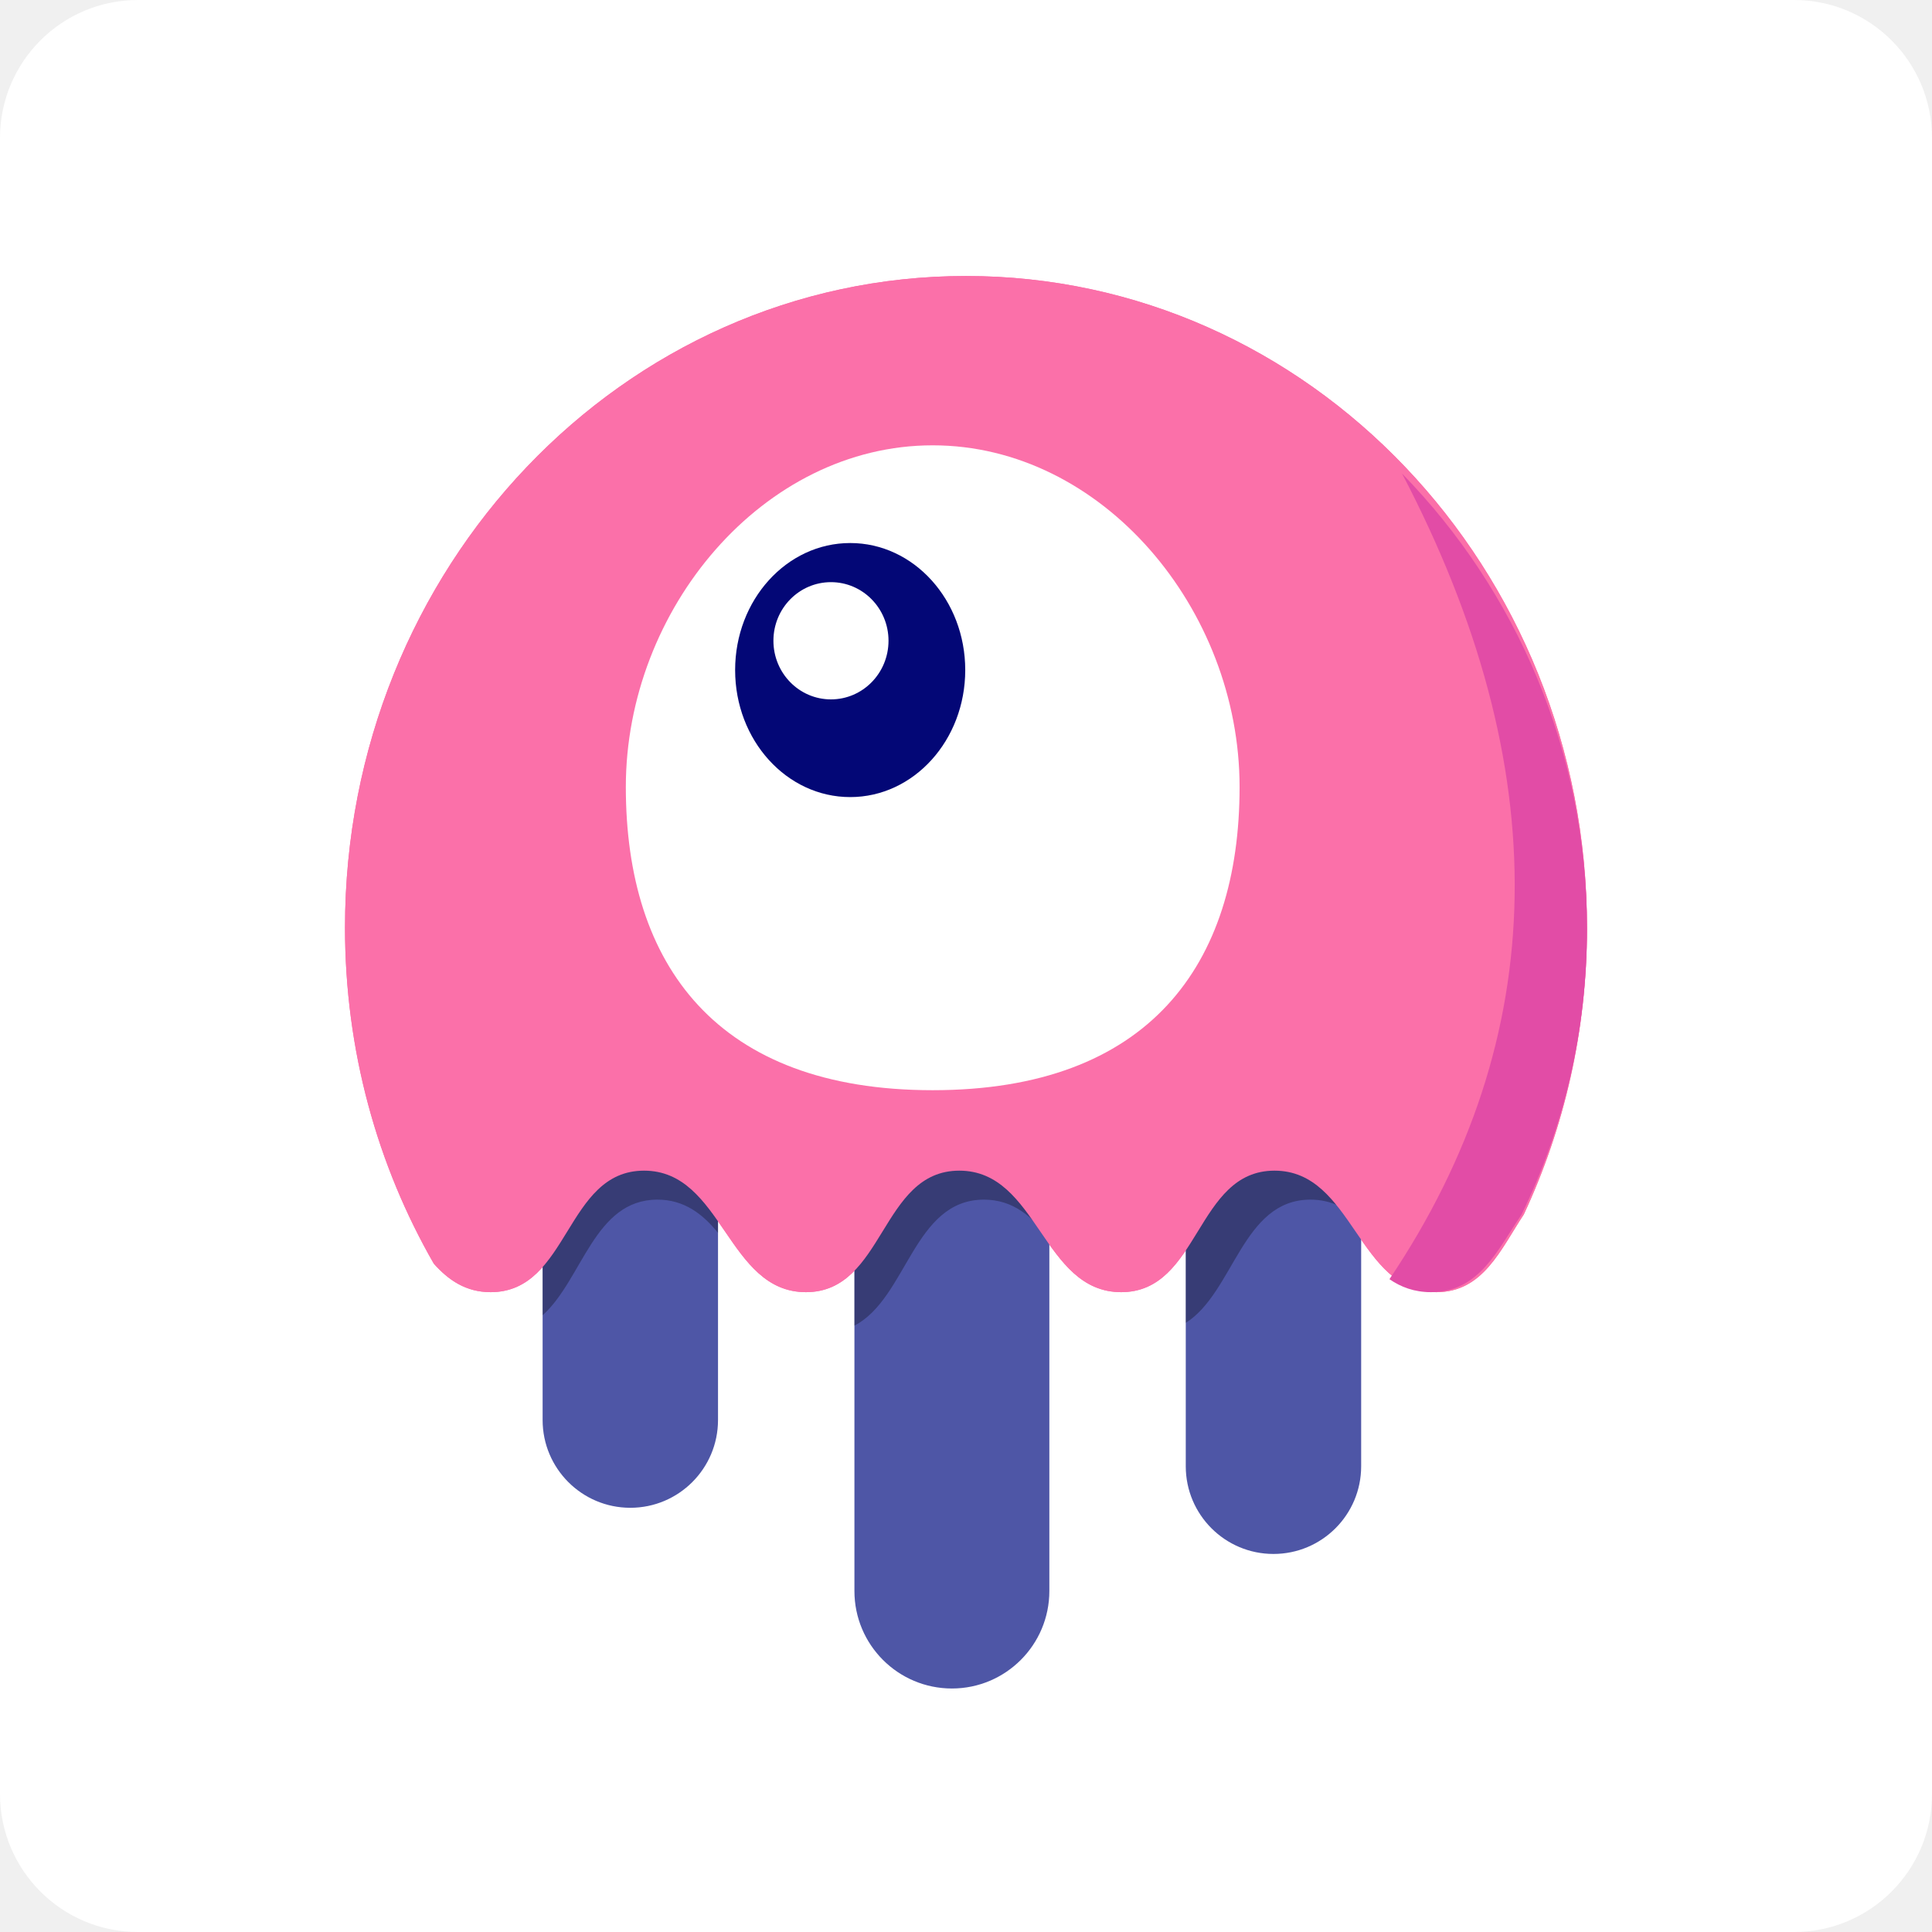
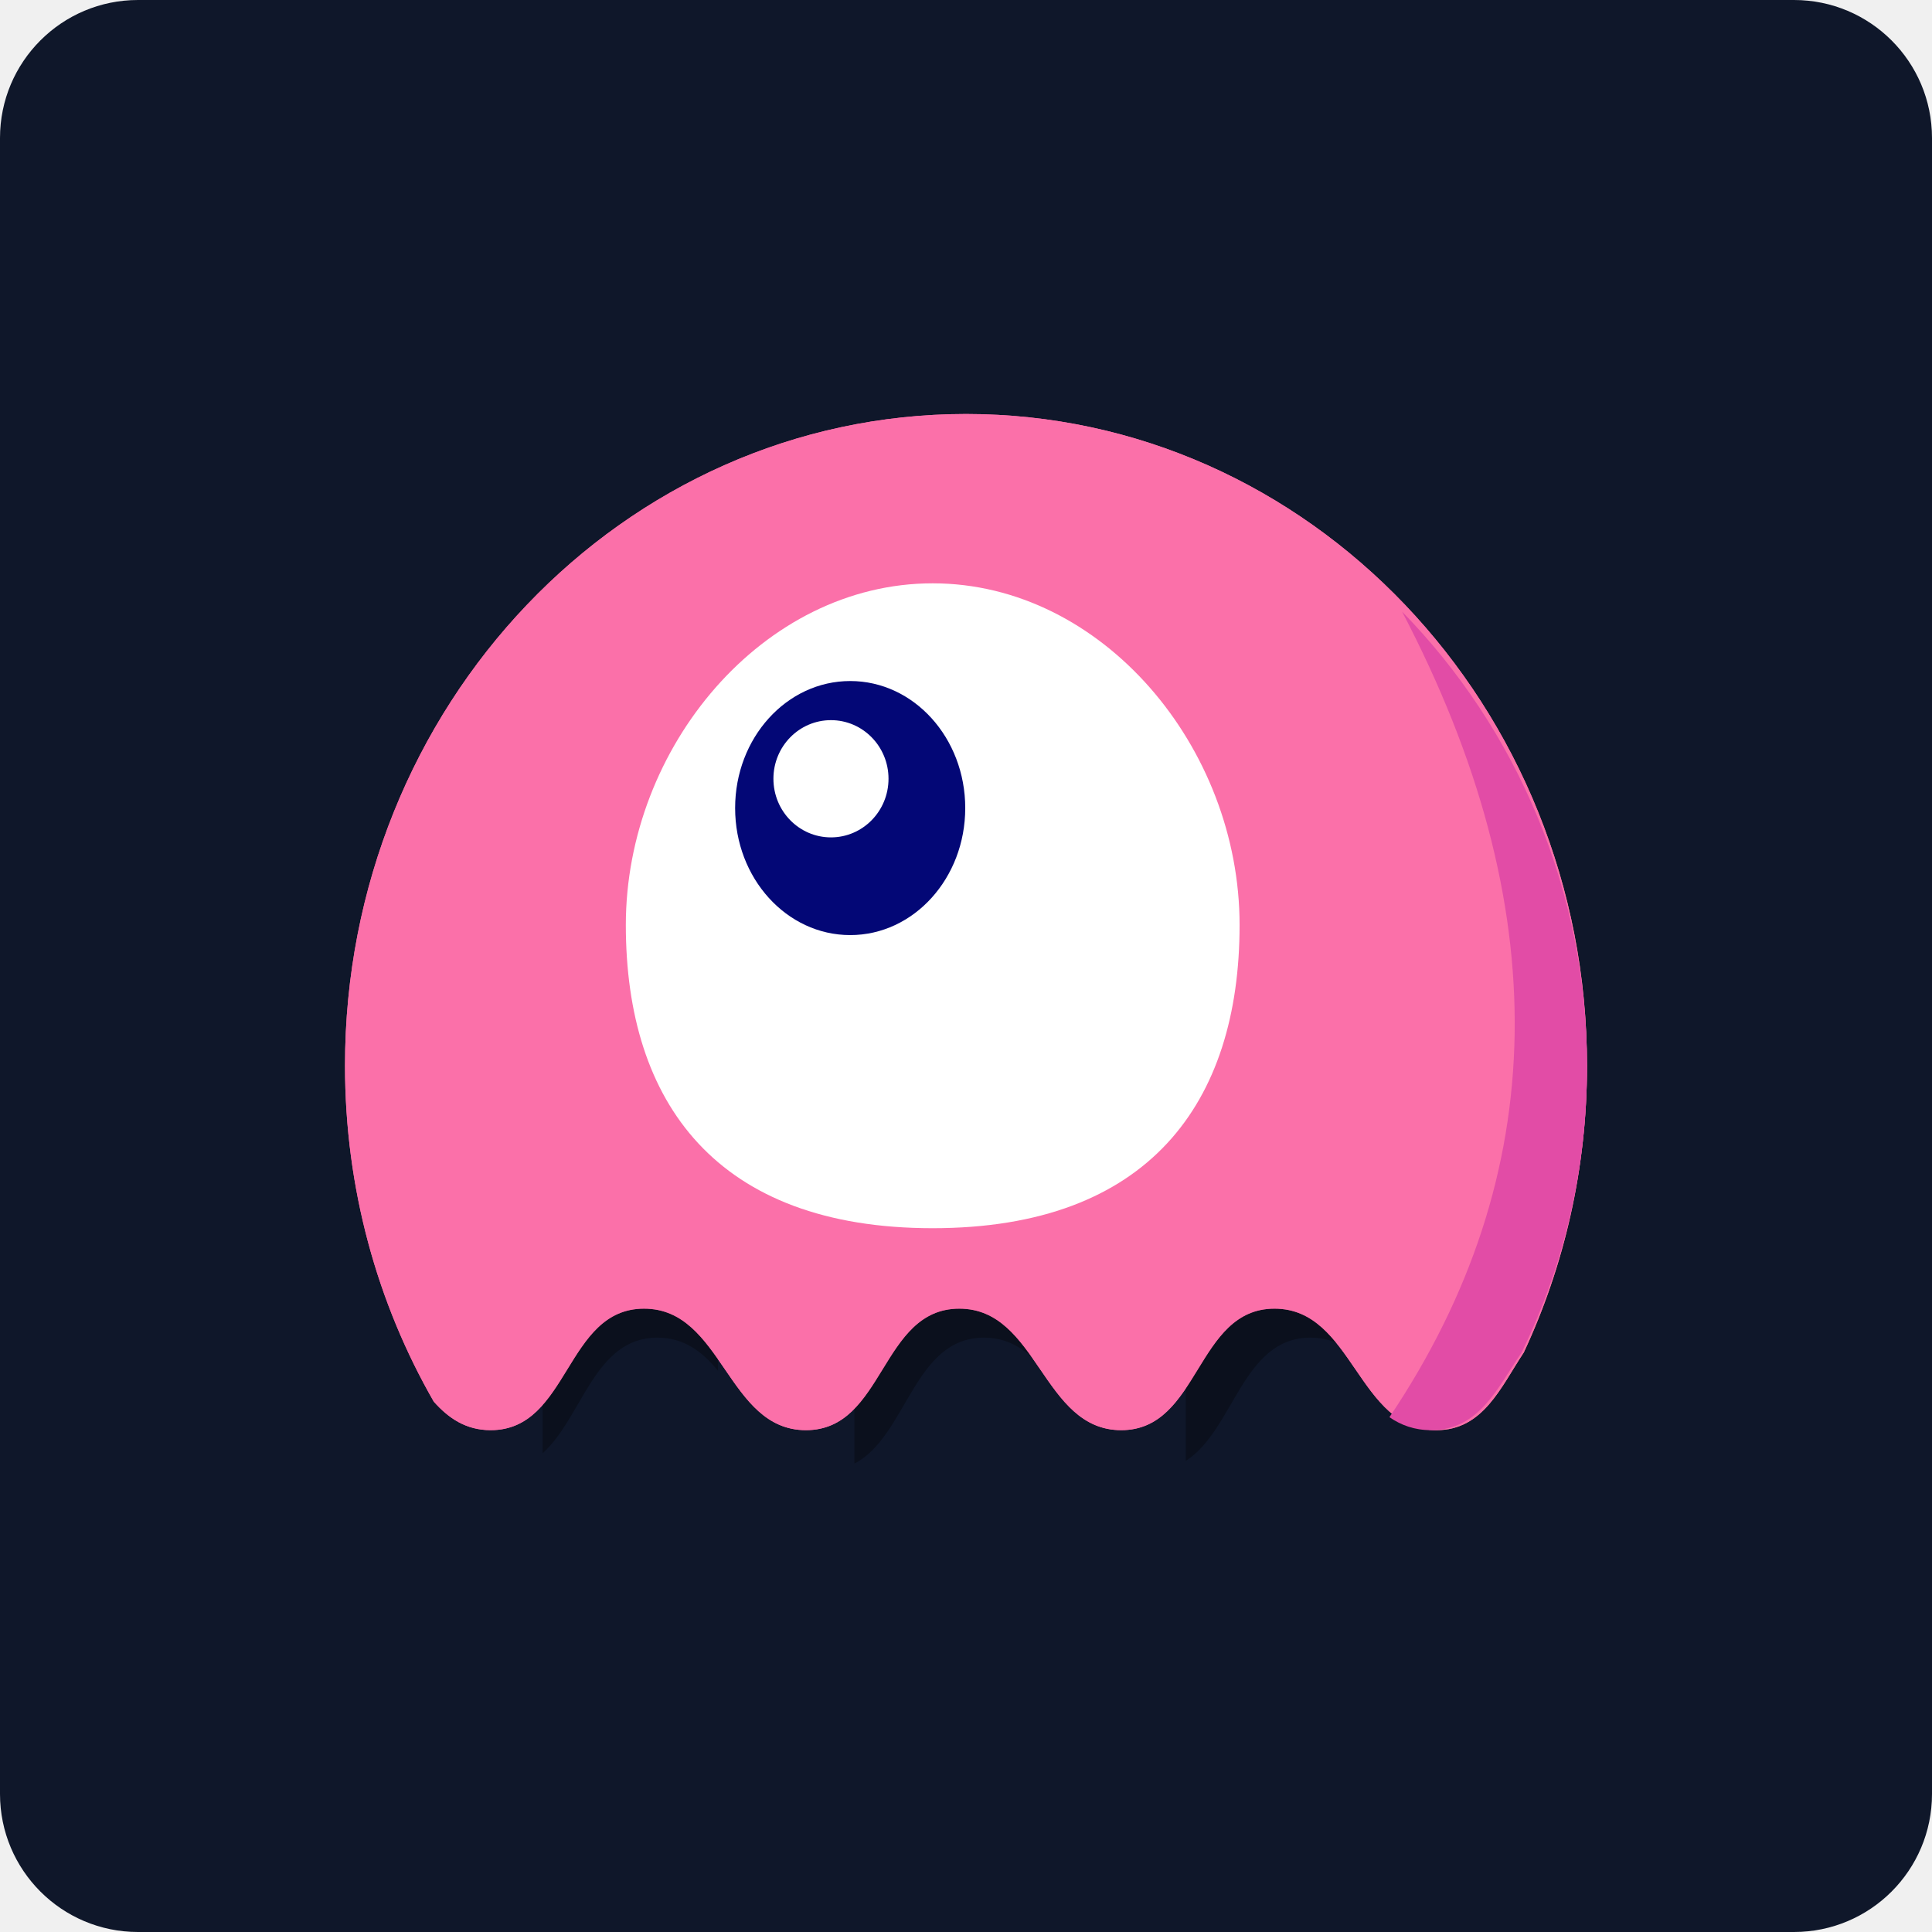
<svg xmlns="http://www.w3.org/2000/svg" width="28" height="28" viewBox="0 0 28 28" fill="none">
-   <rect width="28" height="28" rx="2" fill="white" />
-   <path fill-rule="evenodd" clip-rule="evenodd" d="M22.084 17.601C21.75 18.105 21.496 18.727 20.818 18.727C19.676 18.727 19.614 16.966 18.471 16.966C17.329 16.966 17.391 18.727 16.249 18.727C15.107 18.727 15.045 16.966 13.903 16.966C12.76 16.966 12.822 18.727 11.68 18.727C10.538 18.727 10.476 16.966 9.334 16.966C8.191 16.966 8.253 18.727 7.111 18.727C6.752 18.727 6.5 18.553 6.287 18.314C5.47 16.892 5 15.226 5 13.444C5 8.228 9.029 4 14 4C18.97 4 23 8.228 23 13.444C23 14.936 22.67 16.347 22.084 17.601Z" fill="#FB70A9" />
-   <path d="M10.406 16.669V20.58C10.406 21.282 9.837 21.852 9.135 21.852C8.433 21.852 7.864 21.282 7.864 20.58V15.858C8.101 15.422 8.372 15.045 8.861 15.045C9.656 15.045 9.934 16.045 10.406 16.669ZM15.208 16.872V23.058C15.208 23.838 14.575 24.471 13.796 24.471C13.015 24.471 12.383 23.838 12.383 23.058V16.057C12.649 15.544 12.923 15.045 13.485 15.045C14.375 15.045 14.617 16.296 15.208 16.872ZM19.727 16.759V21.25C19.727 21.952 19.158 22.521 18.456 22.521C17.754 22.521 17.185 21.952 17.185 21.25V15.73C17.406 15.351 17.67 15.045 18.11 15.045C18.945 15.045 19.209 16.147 19.727 16.759Z" fill="#4E56A6" />
-   <path d="M10.406 17.867C10.181 17.591 9.914 17.386 9.528 17.386C8.611 17.386 8.443 18.542 7.864 19.062L7.864 14.08C7.864 13.378 8.433 12.809 9.135 12.809C9.837 12.809 10.406 13.378 10.406 14.08V17.867ZM15.208 17.956C14.967 17.637 14.686 17.386 14.26 17.386C13.24 17.386 13.146 18.816 12.383 19.212V17.008C12.383 16.228 13.015 15.596 13.796 15.596C14.575 15.596 15.208 16.228 15.208 17.008V17.956ZM19.727 17.709C19.532 17.517 19.299 17.386 18.992 17.386C18.004 17.386 17.885 18.728 17.185 19.172V14.699C17.185 13.997 17.754 13.428 18.456 13.428C19.158 13.428 19.727 13.997 19.727 14.699V17.709Z" fill="black" fill-opacity="0.299" />
-   <path fill-rule="evenodd" clip-rule="evenodd" d="M22.084 17.601C21.75 18.105 21.496 18.727 20.818 18.727C19.676 18.727 19.614 16.966 18.471 16.966C17.329 16.966 17.391 18.727 16.249 18.727C15.107 18.727 15.045 16.966 13.903 16.966C12.76 16.966 12.822 18.727 11.68 18.727C10.538 18.727 10.476 16.966 9.334 16.966C8.191 16.966 8.253 18.727 7.111 18.727C6.752 18.727 6.5 18.553 6.287 18.314C5.47 16.892 5 15.226 5 13.444C5 8.228 9.029 4 14 4C18.97 4 23 8.228 23 13.444C23 14.936 22.67 16.347 22.084 17.601Z" fill="#FB70A9" />
-   <path fill-rule="evenodd" clip-rule="evenodd" d="M20.137 18.539C22.495 15.03 22.556 11.139 20.32 6.864C21.977 8.562 23 10.893 23 13.464C23 14.95 22.659 16.355 22.051 17.605C21.705 18.108 21.442 18.727 20.739 18.727C20.498 18.727 20.304 18.654 20.137 18.539Z" fill="#E24CA6" />
-   <path fill-rule="evenodd" clip-rule="evenodd" d="M13.517 15.8C16.647 15.8 17.965 13.985 17.965 11.406C17.965 8.828 15.974 6.454 13.517 6.454C11.061 6.454 9.07 8.828 9.07 11.406C9.07 13.985 10.388 15.8 13.517 15.8Z" fill="white" />
-   <path d="M12.322 11.552C13.243 11.552 13.989 10.728 13.989 9.711C13.989 8.695 13.243 7.87 12.322 7.87C11.4 7.87 10.654 8.695 10.654 9.711C10.654 10.728 11.4 11.552 12.322 11.552Z" fill="#030776" />
-   <path d="M12.043 10.136C12.503 10.136 12.877 9.756 12.877 9.286C12.877 8.817 12.503 8.437 12.043 8.437C11.582 8.437 11.209 8.817 11.209 9.286C11.209 9.756 11.582 10.136 12.043 10.136Z" fill="white" />
+   <rect width="28" height="28" rx="2" fill="#0F172A" />
+   <path fill-rule="evenodd" clip-rule="evenodd" d="M22.084 19.601C21.75 20.105 21.496 20.727 20.818 20.727C19.676 20.727 19.614 18.966 18.471 18.966C17.329 18.966 17.391 20.727 16.249 20.727C15.107 20.727 15.045 18.966 13.903 18.966C12.76 18.966 12.822 20.727 11.68 20.727C10.538 20.727 10.476 18.966 9.334 18.966C8.191 18.966 8.253 20.727 7.111 20.727C6.752 20.727 6.5 20.553 6.287 20.314C5.47 18.892 5 17.226 5 15.444C5 10.228 9.029 6 14 6C18.97 6 23 10.228 23 15.444C23 16.936 22.67 18.347 22.084 19.601Z" fill="#FB70A9" />
+   <path d="M10.406 19.867C10.181 19.591 9.914 19.386 9.528 19.386C8.611 19.386 8.443 20.542 7.864 21.062L7.864 16.08C7.864 15.378 8.433 14.809 9.135 14.809C9.837 14.809 10.406 15.378 10.406 16.08V19.867ZM15.208 19.956C14.967 19.637 14.686 19.386 14.26 19.386C13.24 19.386 13.146 20.816 12.383 21.212V19.008C12.383 18.228 13.015 17.596 13.796 17.596C14.575 17.596 15.208 18.228 15.208 19.008V19.956ZM19.727 19.709C19.532 19.517 19.299 19.386 18.992 19.386C18.004 19.386 17.885 20.728 17.185 21.172V16.699C17.185 15.997 17.754 15.428 18.456 15.428C19.158 15.428 19.727 15.997 19.727 16.699V19.709Z" fill="black" fill-opacity="0.299" />
+   <path fill-rule="evenodd" clip-rule="evenodd" d="M22.084 19.601C21.75 20.105 21.496 20.727 20.818 20.727C19.676 20.727 19.614 18.966 18.471 18.966C17.329 18.966 17.391 20.727 16.249 20.727C15.107 20.727 15.045 18.966 13.903 18.966C12.76 18.966 12.822 20.727 11.68 20.727C10.538 20.727 10.476 18.966 9.334 18.966C8.191 18.966 8.253 20.727 7.111 20.727C6.752 20.727 6.5 20.553 6.287 20.314C5.47 18.892 5 17.226 5 15.444C5 10.228 9.029 6 14 6C18.97 6 23 10.228 23 15.444C23 16.936 22.67 18.347 22.084 19.601Z" fill="#FB70A9" />
+   <path fill-rule="evenodd" clip-rule="evenodd" d="M20.137 20.539C22.495 17.03 22.556 13.139 20.32 8.864C21.977 10.562 23 12.893 23 15.464C23 16.95 22.659 18.355 22.051 19.605C21.705 20.108 21.442 20.727 20.739 20.727C20.498 20.727 20.304 20.654 20.137 20.539Z" fill="#E24CA6" />
+   <path fill-rule="evenodd" clip-rule="evenodd" d="M13.517 17.8C16.647 17.8 17.965 15.985 17.965 13.406C17.965 10.828 15.974 8.454 13.517 8.454C11.061 8.454 9.07 10.828 9.07 13.406C9.07 15.985 10.388 17.8 13.517 17.8Z" fill="white" />
+   <path d="M12.322 13.552C13.243 13.552 13.989 12.728 13.989 11.711C13.989 10.694 13.243 9.87 12.322 9.87C11.4 9.87 10.654 10.694 10.654 11.711C10.654 12.728 11.4 13.552 12.322 13.552Z" fill="#030776" />
+   <path d="M12.043 12.136C12.503 12.136 12.877 11.756 12.877 11.286C12.877 10.817 12.503 10.437 12.043 10.437C11.582 10.437 11.209 10.817 11.209 11.286C11.209 11.756 11.582 12.136 12.043 12.136Z" fill="white" />
</svg>
